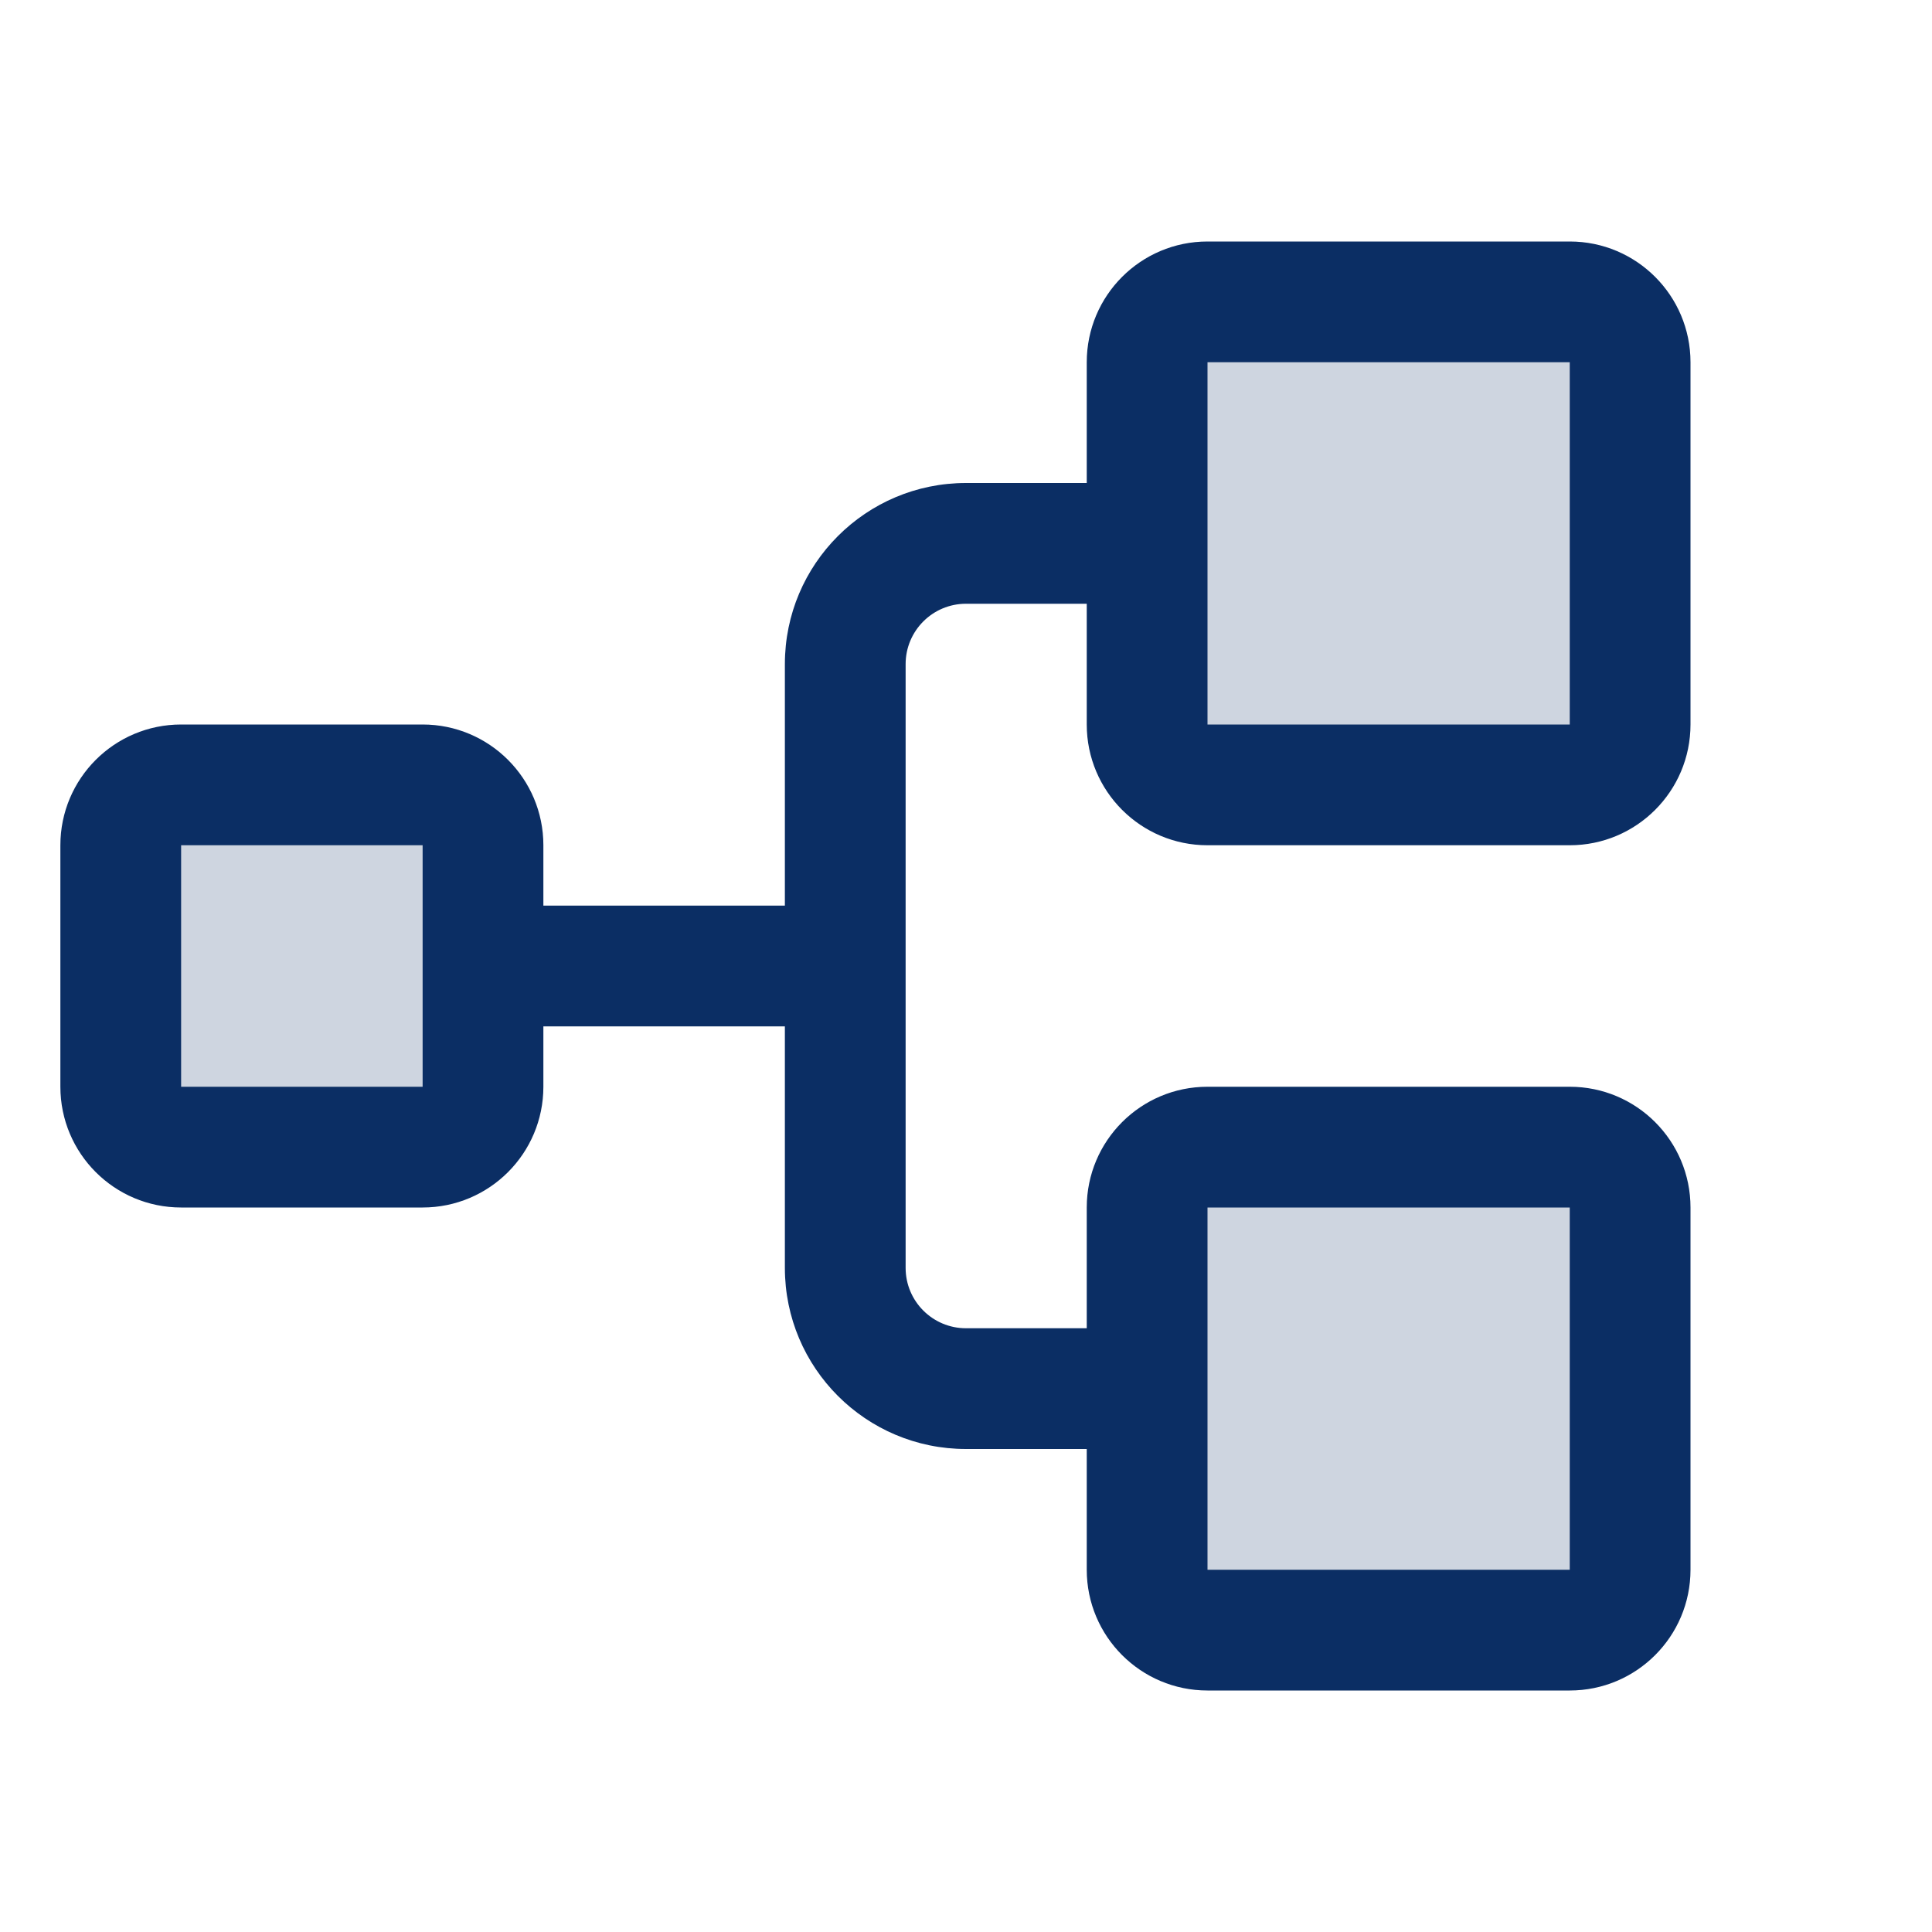
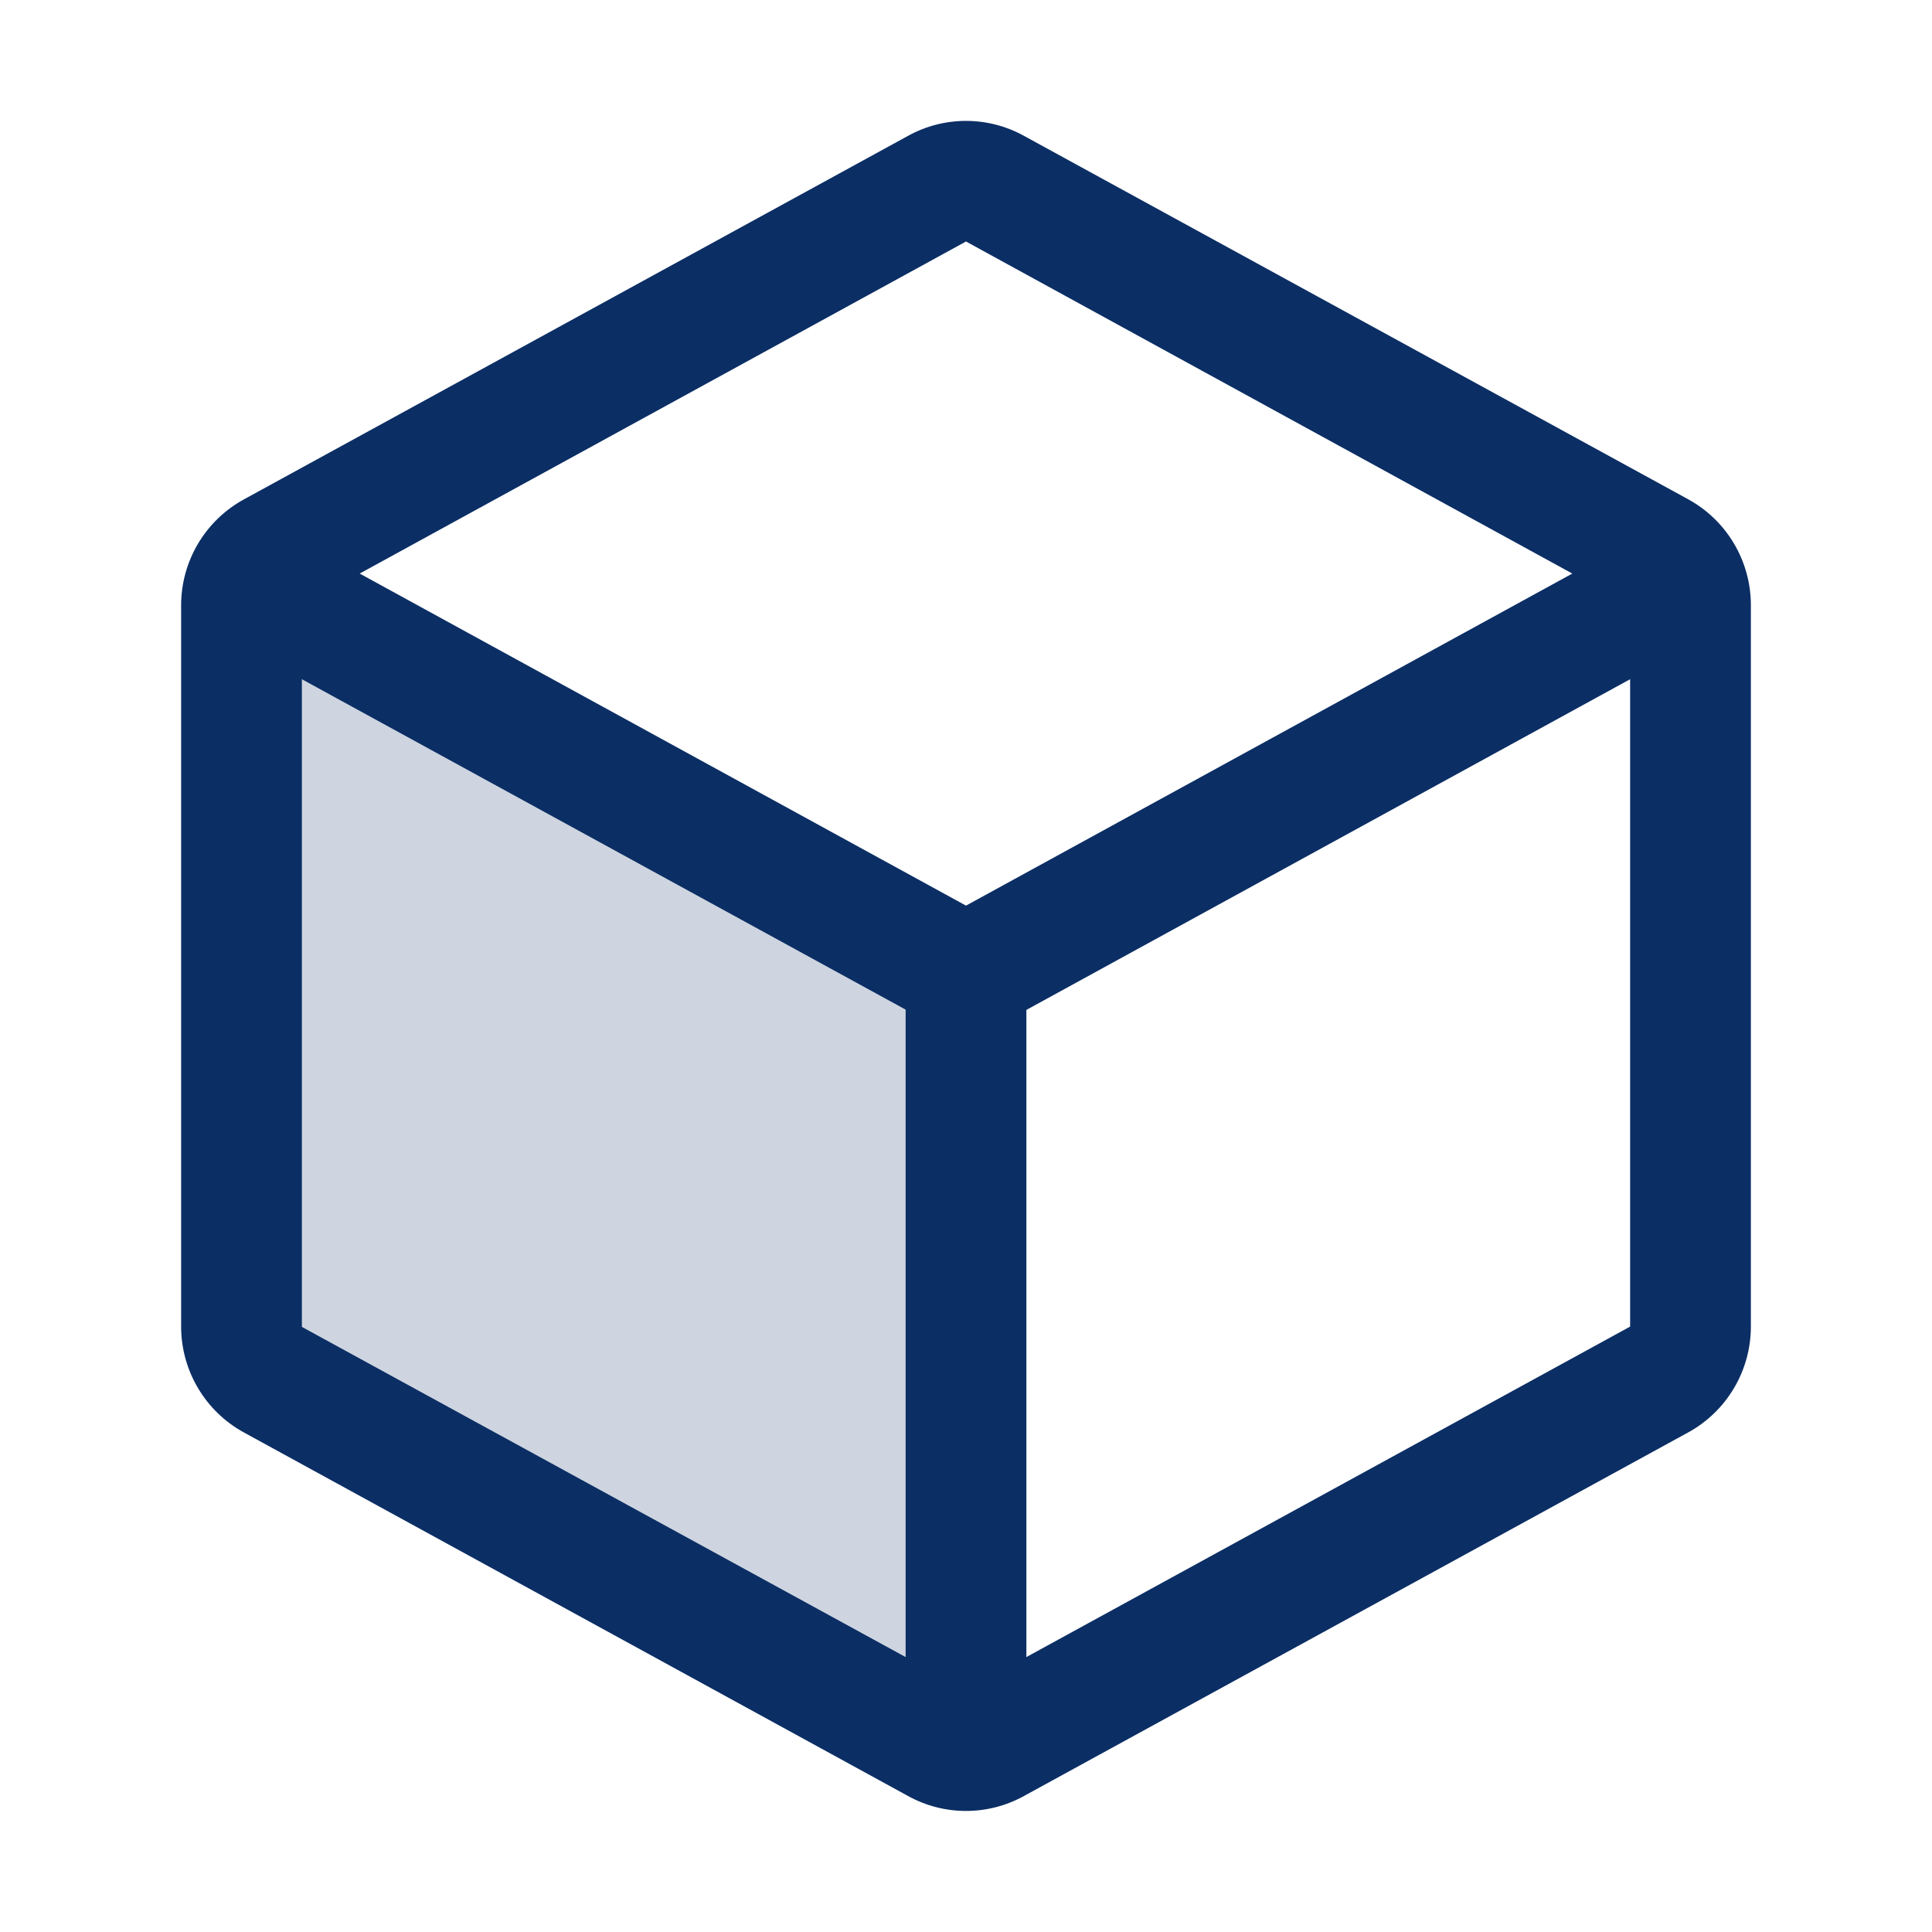
- <svg xmlns="http://www.w3.org/2000/svg" width="64" height="64" viewBox="0 0 256 256" fill="#0B2E64">
-   <path d="M64,112v32a8,8,0,0,1-8,8H24a8,8,0,0,1-8-8V112a8,8,0,0,1,8-8H56A8,8,0,0,1,64,112ZM208,40H160a8,8,0,0,0-8,8V96a8,8,0,0,0,8,8h48a8,8,0,0,0,8-8V48A8,8,0,0,0,208,40Zm0,112H160a8,8,0,0,0-8,8v48a8,8,0,0,0,8,8h48a8,8,0,0,0,8-8V160A8,8,0,0,0,208,152Z" opacity="0.2" />
-   <path d="M160,112h48a16,16,0,0,0,16-16V48a16,16,0,0,0-16-16H160a16,16,0,0,0-16,16V64H128a24,24,0,0,0-24,24v32H72v-8A16,16,0,0,0,56,96H24A16,16,0,0,0,8,112v32a16,16,0,0,0,16,16H56a16,16,0,0,0,16-16v-8h32v32a24,24,0,0,0,24,24h16v16a16,16,0,0,0,16,16h48a16,16,0,0,0,16-16V160a16,16,0,0,0-16-16H160a16,16,0,0,0-16,16v16H128a8,8,0,0,1-8-8V88a8,8,0,0,1,8-8h16V96A16,16,0,0,0,160,112ZM56,144H24V112H56v32Zm104,16h48v48H160Zm0-112h48V96H160Z" />
+ <svg xmlns="http://www.w3.org/2000/svg" viewBox="0 0 256 256" fill="#0B2E64">
+   <path d="M128,129.09V232a8,8,0,0,1-3.84-1l-88-48.16a8,8,0,0,1-4.16-7V80.2a8,8,0,0,1,.7-3.27Z" opacity="0.2" />
+   <path d="M223.68,66.15,135.68,18h0a15.88,15.88,0,0,0-15.36,0l-88,48.17a16,16,0,0,0-8.32,14v95.64a16,16,0,0,0,8.32,14l88,48.17a15.88,15.88,0,0,0,15.36,0l88-48.17a16,16,0,0,0,8.32-14V80.18A16,16,0,0,0,223.68,66.15ZM128,32h0l80.34,44L128,120,47.66,76ZM40,90l80,43.78v85.79L40,175.82Zm96,129.57V133.82L216,90v85.78Z" />
</svg>
